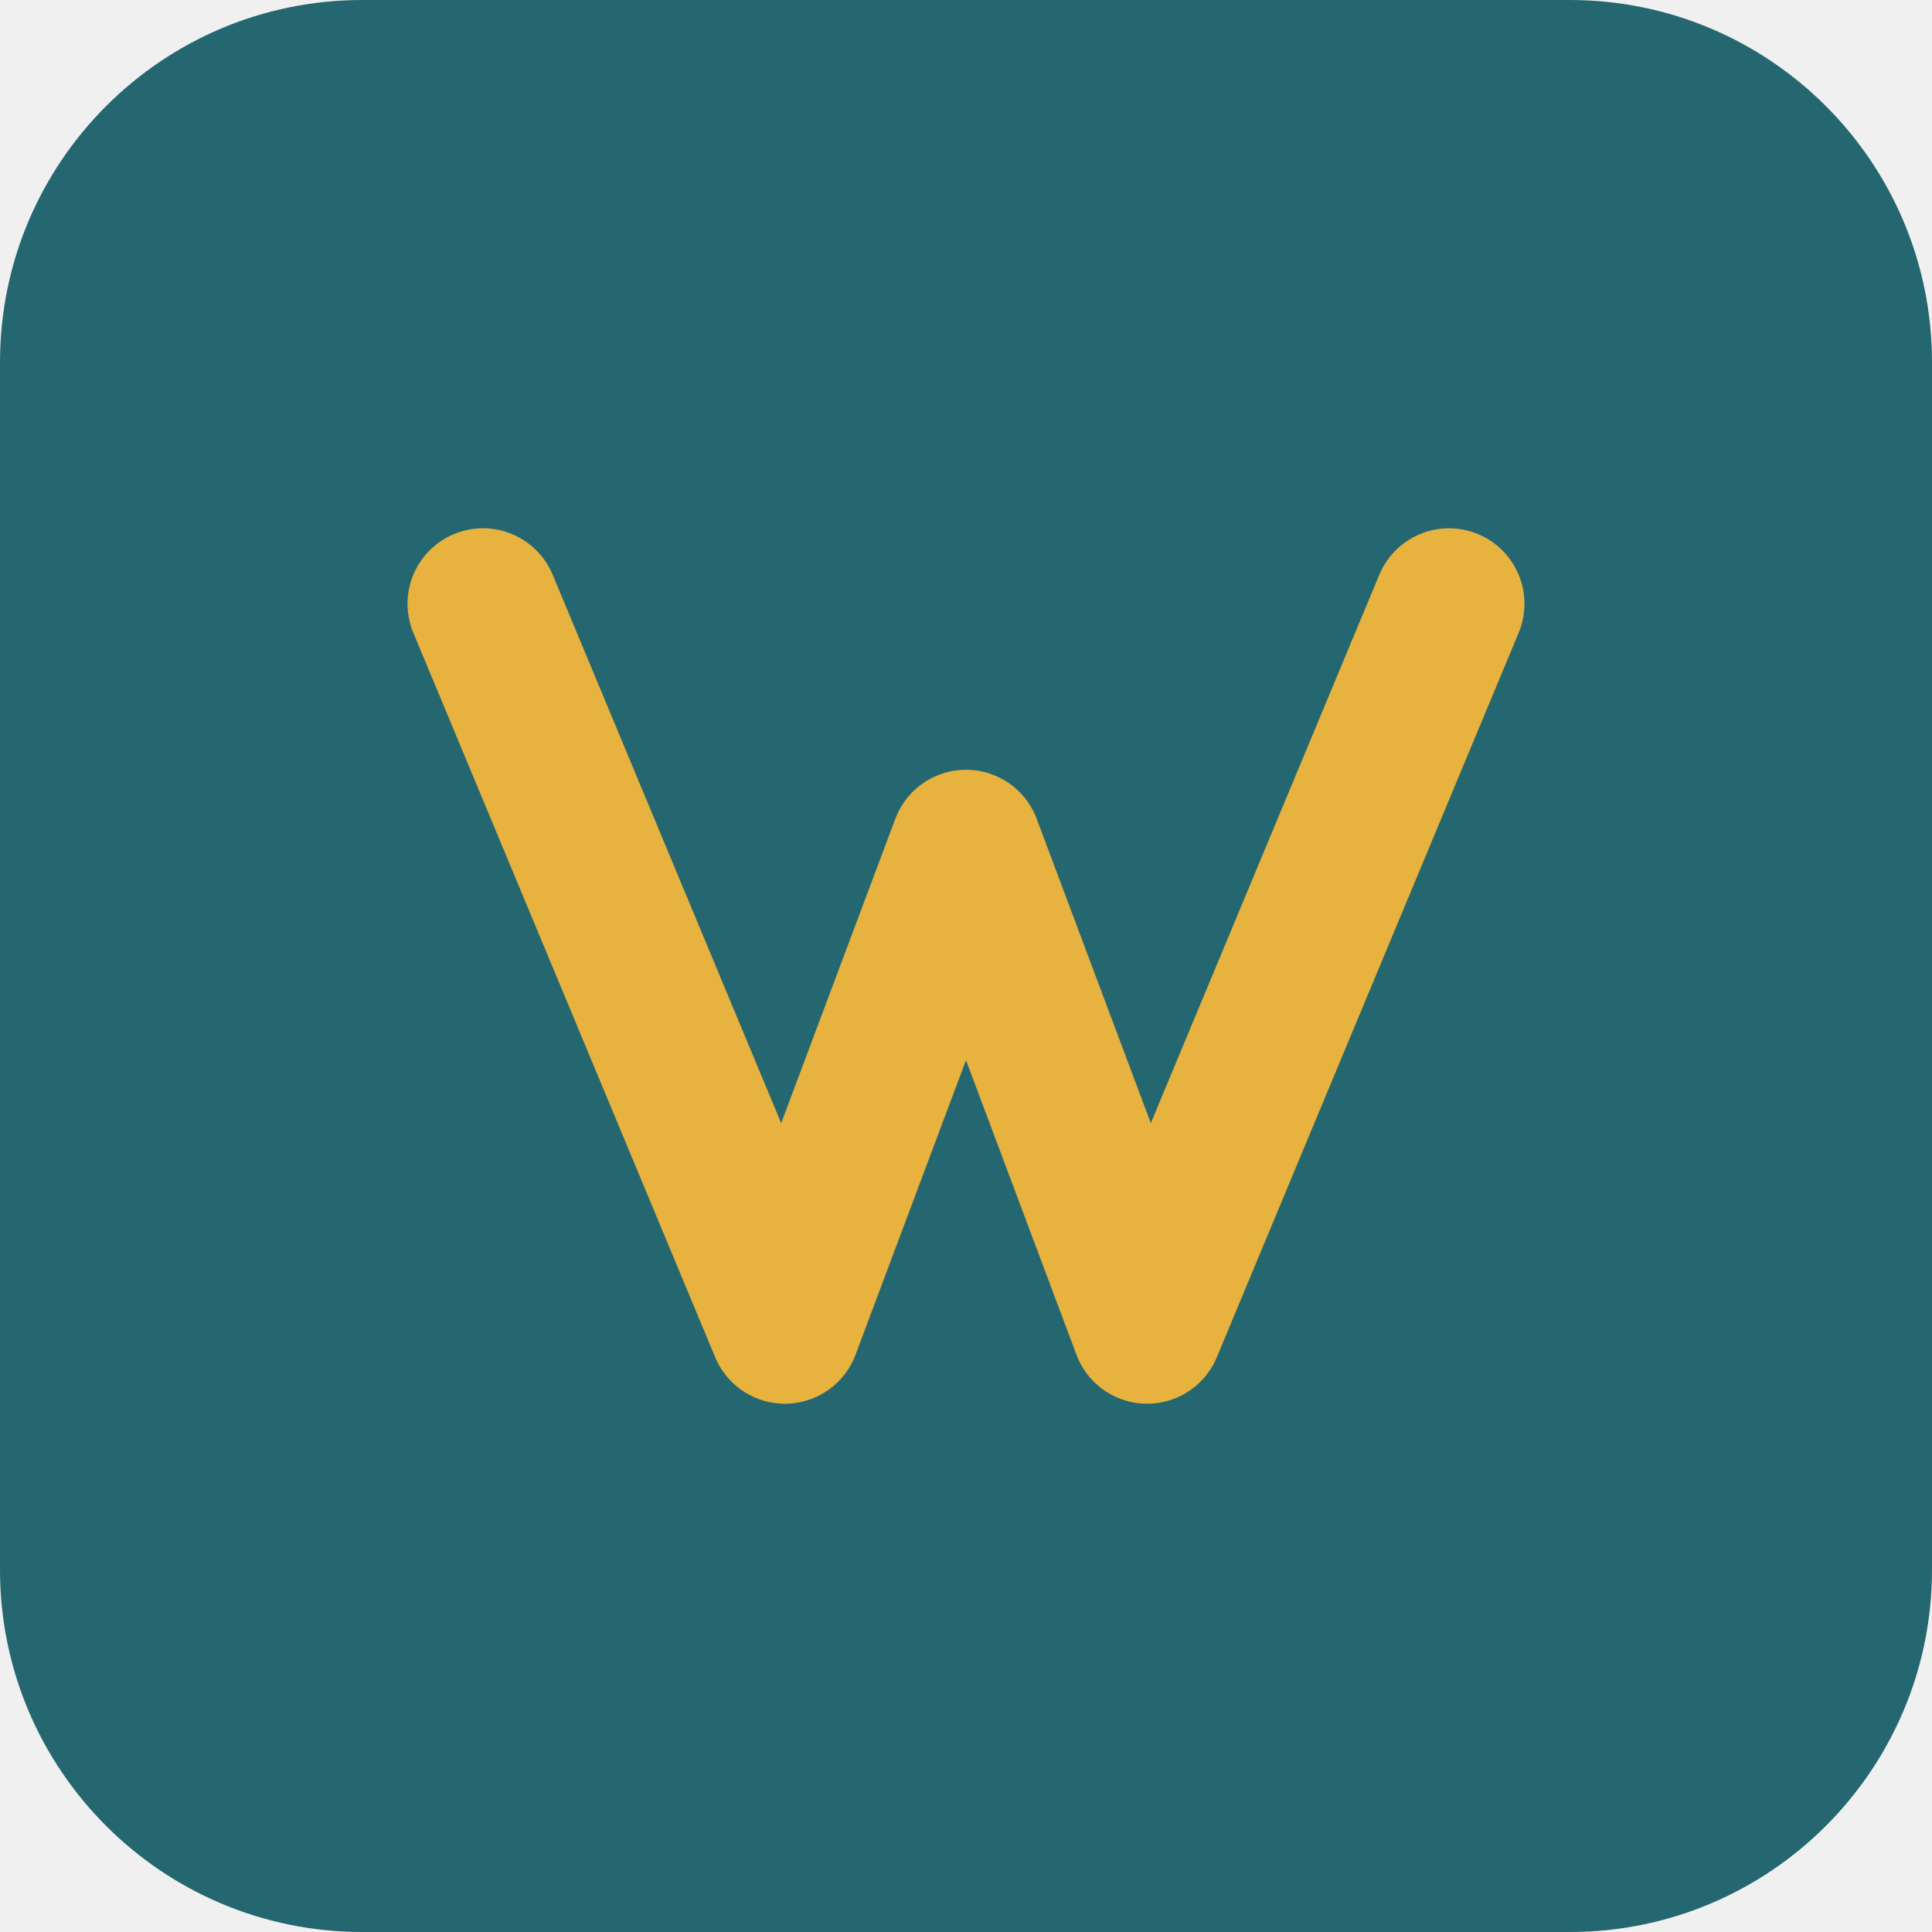
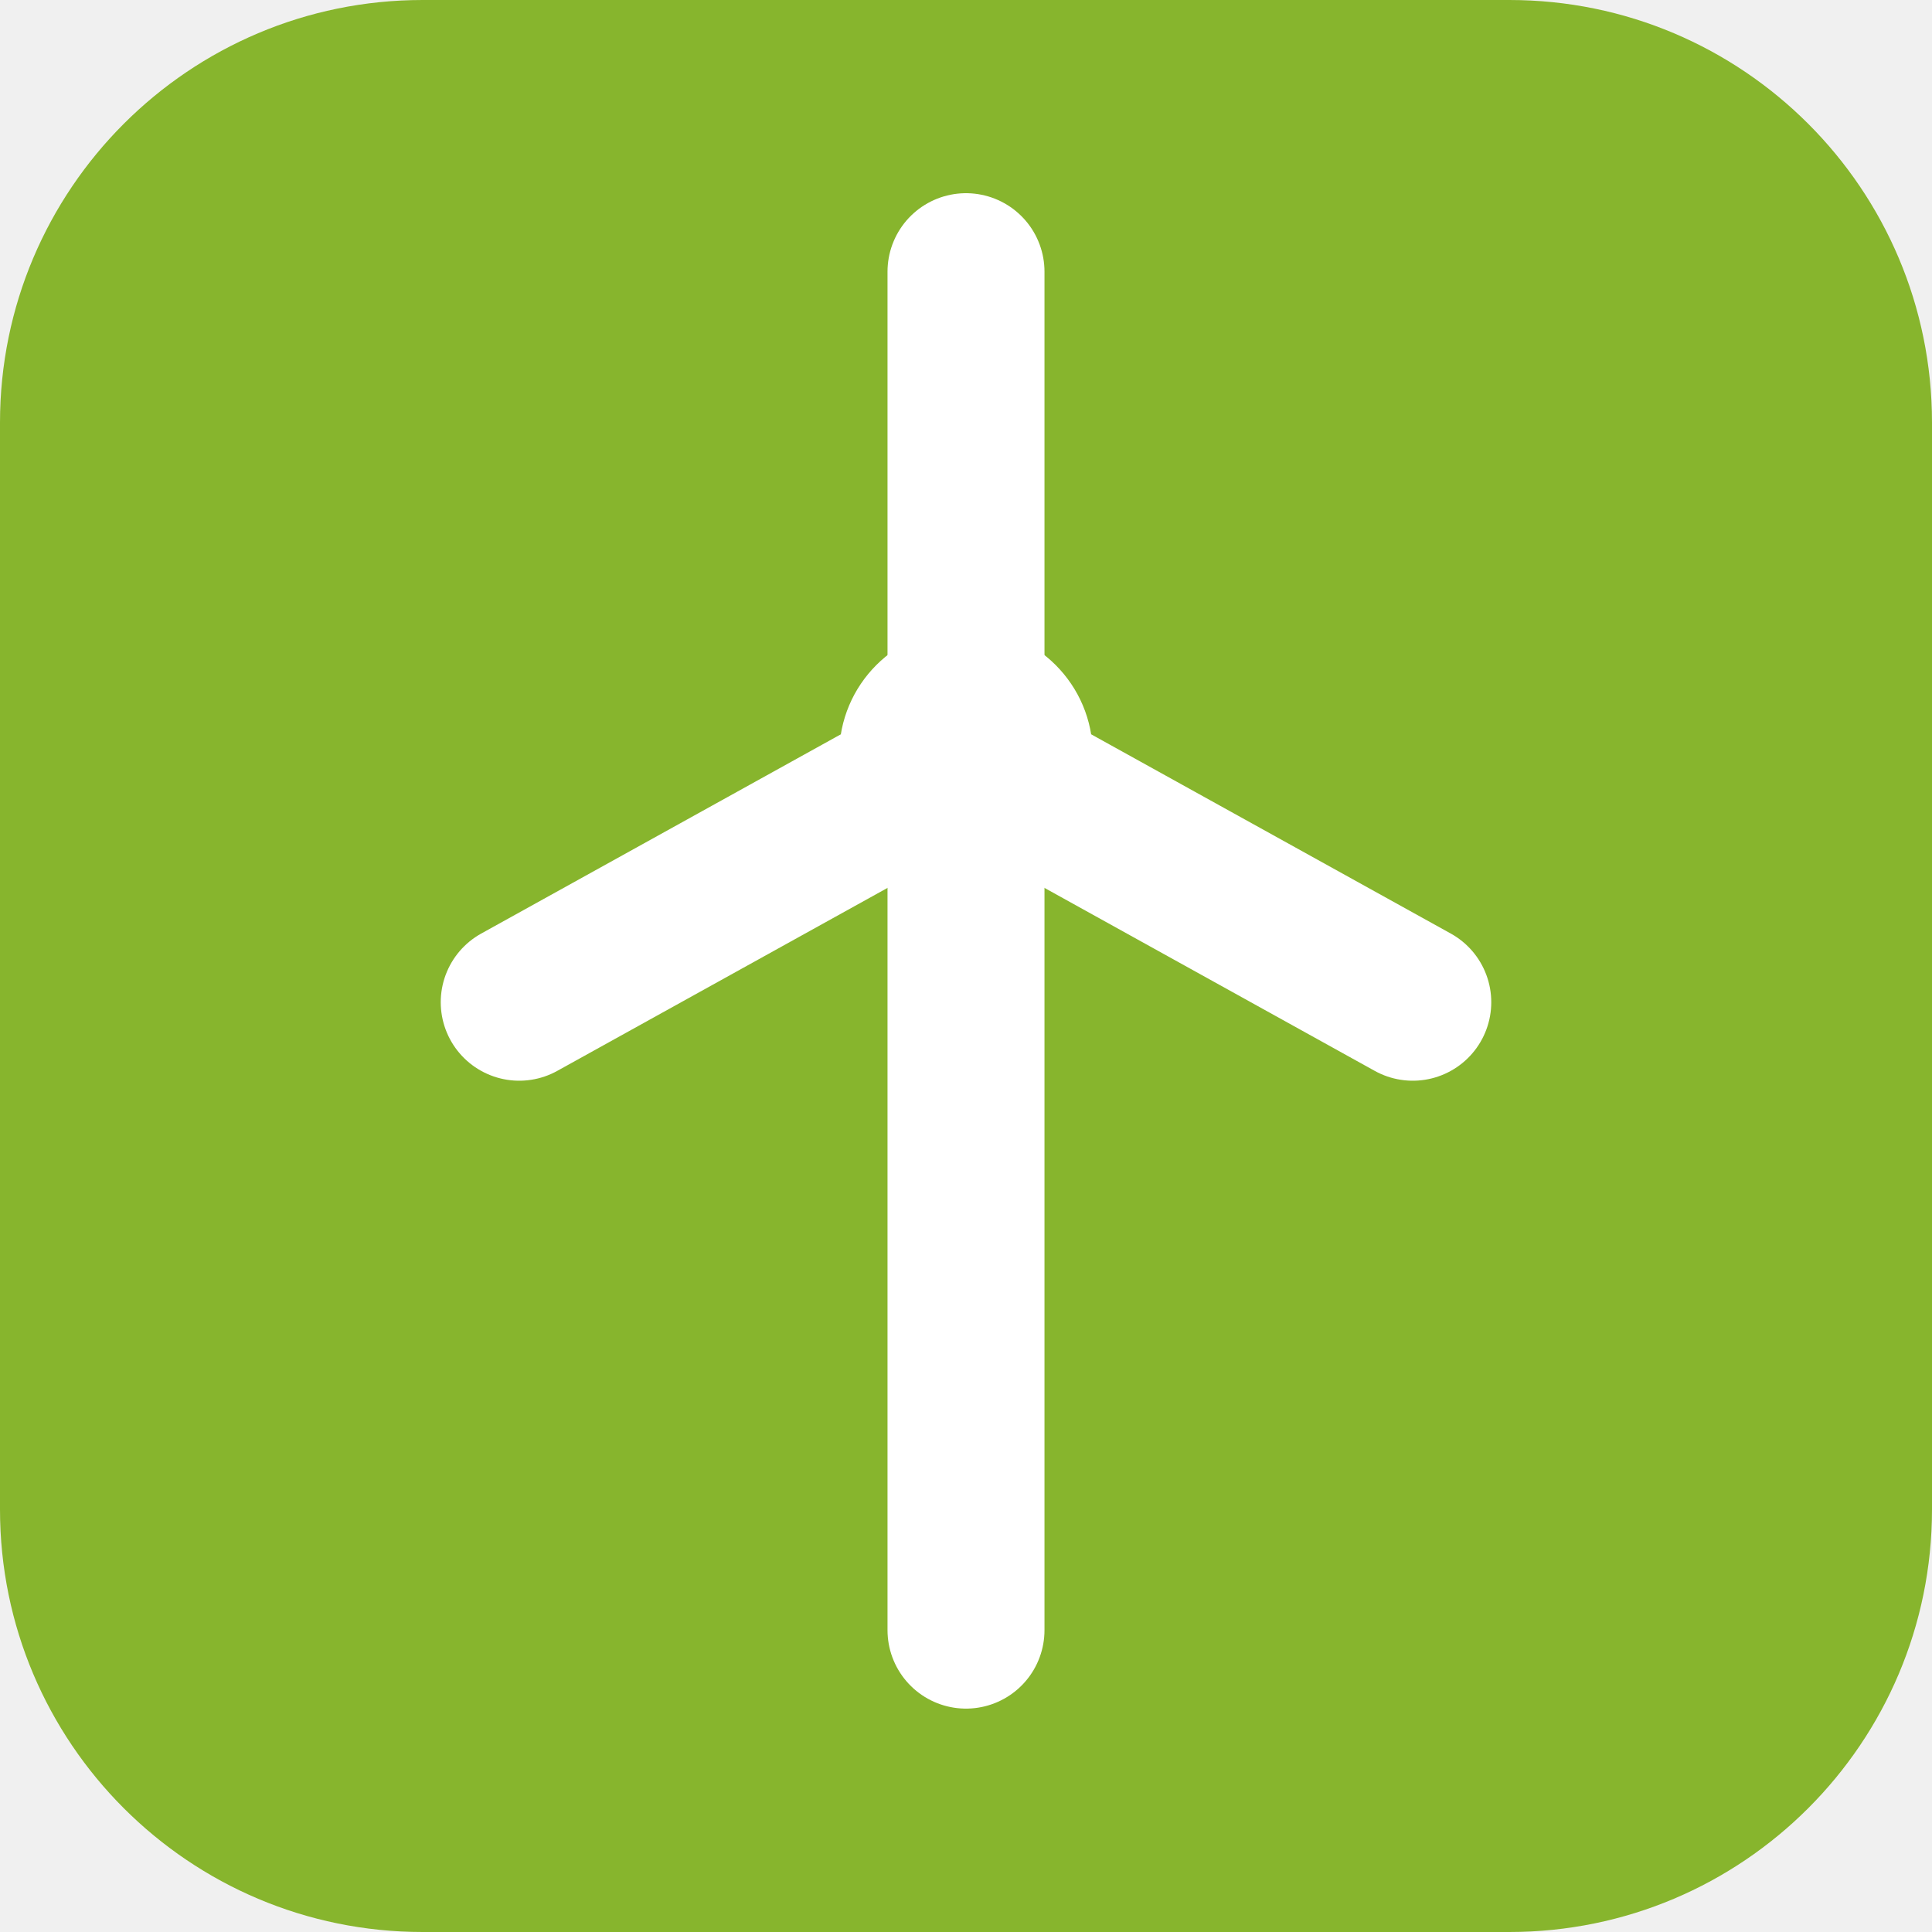
<svg xmlns="http://www.w3.org/2000/svg" viewBox="0 0 32 32" fill="none">
-   <rect width="32" height="32" rx="6" fill="#256770" />
-   <path d="M8 10 L13 22 L16 14 L19 22 L24 10" stroke="#E8B23F" stroke-width="2.5" stroke-linecap="round" stroke-linejoin="round" fill="none" />
+   <rect width="32" height="32" rx="7" fill="#87B52D" />
+   <g stroke="#FFFFFF" stroke-width="2.6" stroke-linecap="round">
+     <line x1="16" y1="13.5" x2="16" y2="27" />
+     <line x1="16" y1="12.5" x2="16" y2="4.5" />
+     <line x1="16" y1="12.5" x2="23.4" y2="16.6" />
+     <line x1="16" y1="12.5" x2="8.6" y2="16.6" />
+   </g>
+   <circle cx="16" cy="12.5" r="2.1" fill="#FFFFFF" />
</svg>
